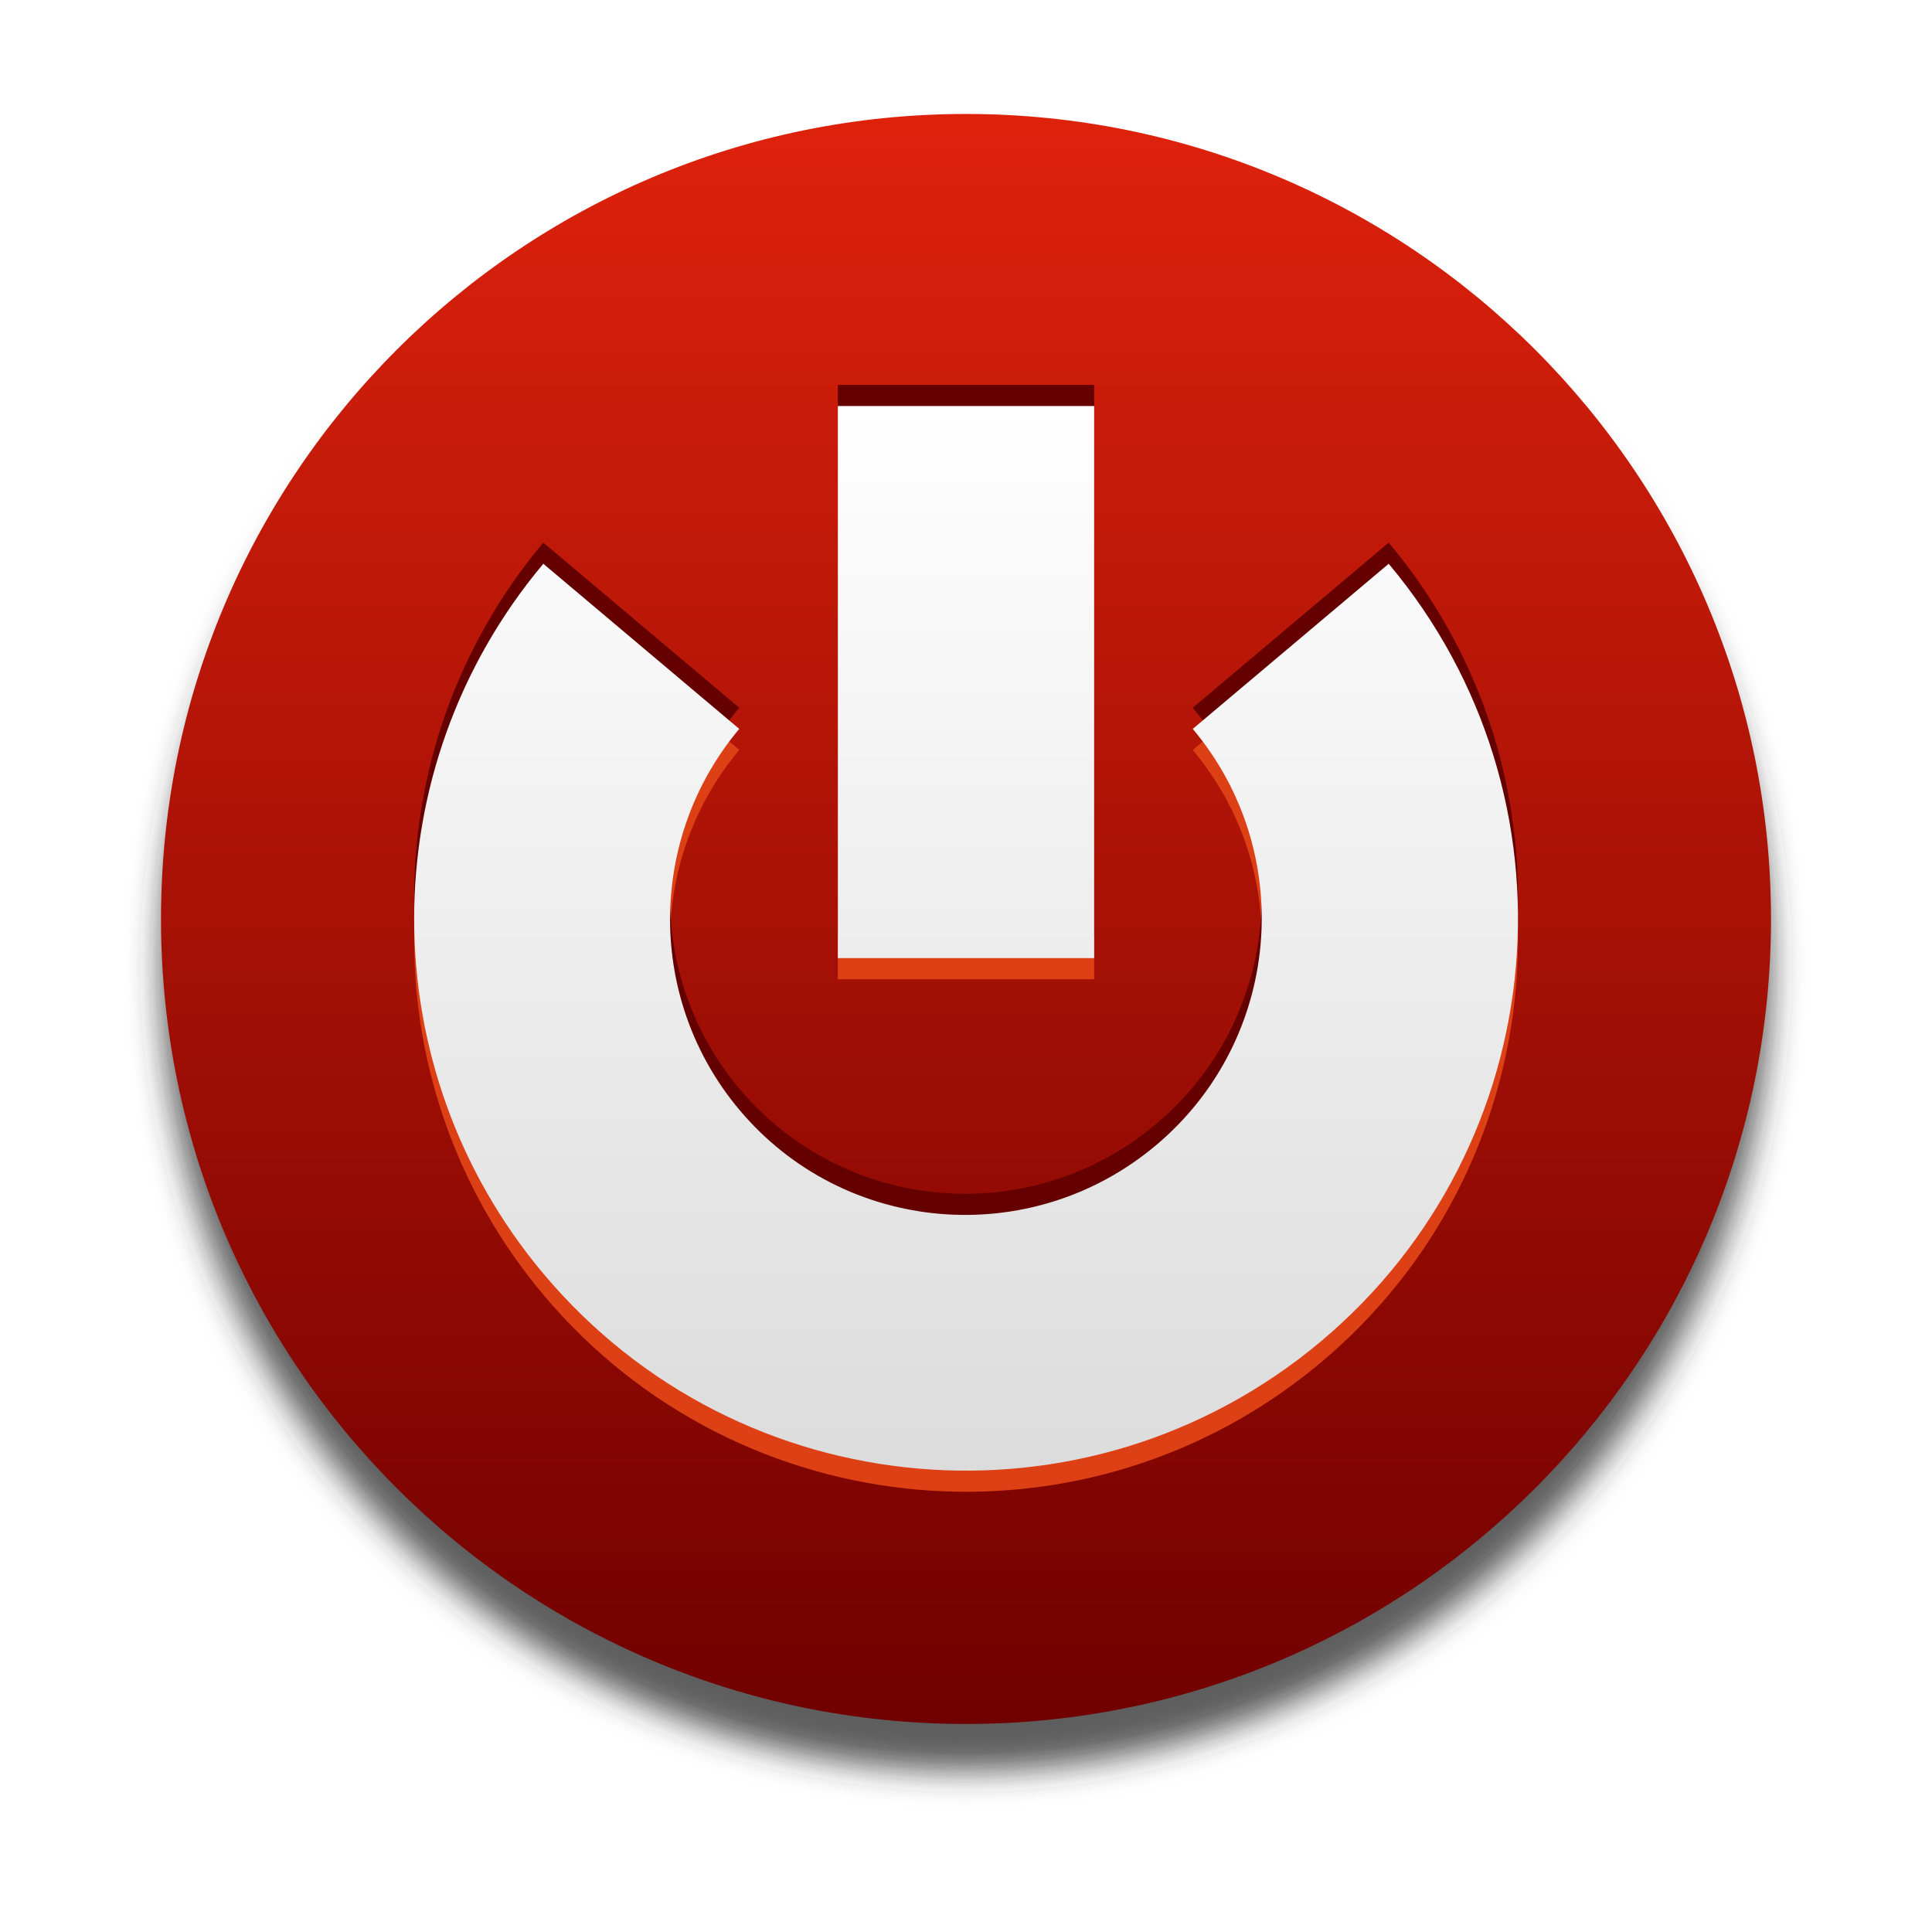
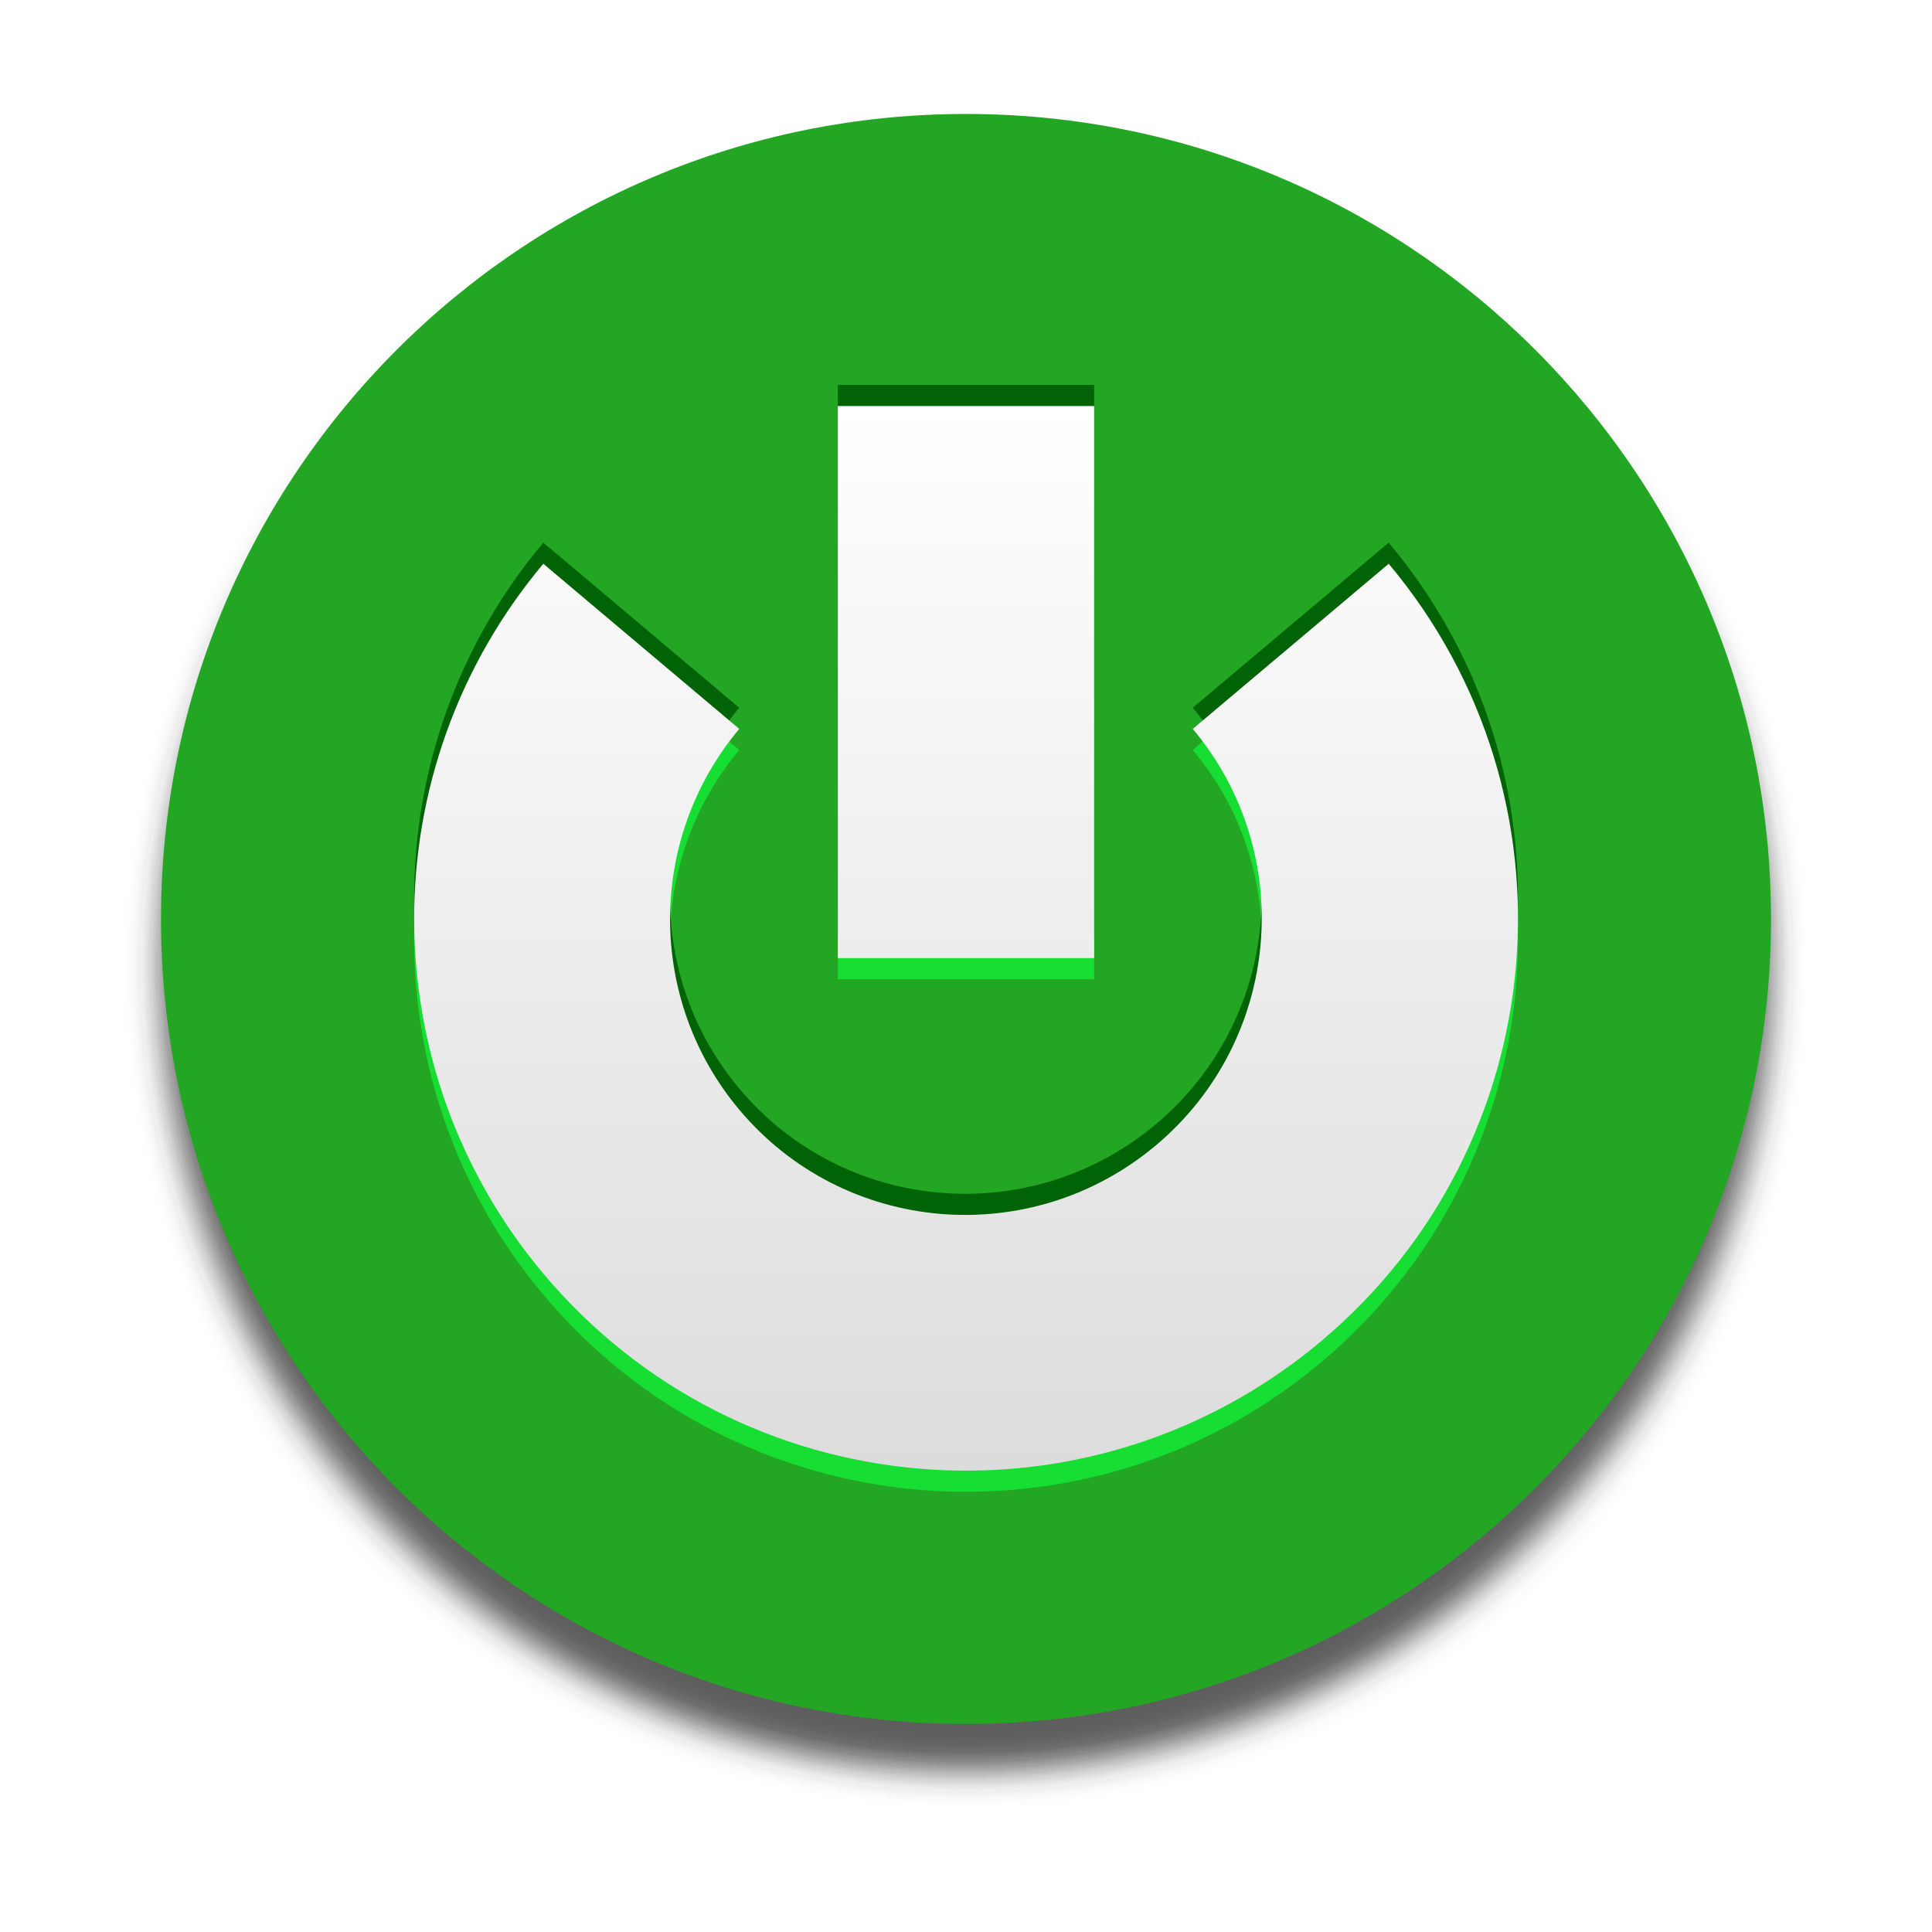
<svg xmlns="http://www.w3.org/2000/svg" xmlns:xlink="http://www.w3.org/1999/xlink" id="SVGRoot" version="1.1" viewBox="0 0 256 256" height="256px" width="256px">
  <defs id="defs3962">
    <linearGradient gradientUnits="userSpaceOnUse" y2="36.904" x2="24.002" y1="9.906" x1="24.002" id="linearGradient3651" xlink:href="#linearGradient3635" gradientTransform="matrix(5.225296,0,0,5.225296,2.593062,2.036532)" />
    <linearGradient id="linearGradient3635">
      <stop id="stop3637" offset="0" style="stop-color:#ffffff;stop-opacity:1;" />
      <stop id="stop3639" offset="1" style="stop-color:#dcdcdc;stop-opacity:1;" />
    </linearGradient>
-     <linearGradient y2="47.495" x2="-57.452" y1="16.938" x1="-57.452" gradientUnits="userSpaceOnUse" id="linearGradient3672" xlink:href="#linearGradient3628" gradientTransform="matrix(6.981469,0,0,6.981469,529.1028,-103.1509)" />
    <linearGradient id="linearGradient3628">
      <stop id="stop3630" offset="0" style="stop-color:#de220c;stop-opacity:1;" />
      <stop id="stop3632" offset="1" style="stop-color:#700000;stop-opacity:1;" />
    </linearGradient>
    <filter id="filter3641">
      <feGaussianBlur id="feGaussianBlur3643" stdDeviation="0.306" />
    </filter>
  </defs>
  <g id="layer1">
    <circle style="fill:#333333;fill-opacity:0.784;stroke:none;filter:url(#filter3641)" id="path3636" transform="matrix(6.981462,0,0,6.981462,529.102,-96.91748)" cx="-57.452" cy="32.216" r="15.279" />
-     <circle id="path3622" style="fill:url(#linearGradient3672);fill-opacity:1;stroke:none;stroke-width:6.981" cx="128" cy="121.767" r="106.667" />
-     <path style="fill:#de4016;fill-opacity:1;stroke:none;stroke-width:5.225" d="m 111.018,56.599 v 73.154 h 33.964 V 56.599 Z M 71.992,77.5 c -22.82,27.196 -22.82,66.859 0,94.055 25.97,30.95 72.087,34.952 103.036,8.981 30.95,-25.97 34.951,-72.086 8.981,-103.037 l -25.963,21.88 c 13.912,16.582 11.681,41.281 -4.899,55.193 -16.58,13.912 -41.28,11.845 -55.192,-4.736 -12.225,-14.567 -12.225,-35.887 0,-50.457 z" id="path3657" />
-     <path style="fill:#640000;fill-opacity:1;stroke:none;stroke-width:5.225" d="m 111.018,51 v 73.154 h 33.964 V 51 Z M 71.992,71.901 c -22.82,27.196 -22.82,66.859 0,94.055 25.97,30.95 72.087,34.952 103.036,8.981 30.95,-25.97 34.951,-72.086 8.981,-103.036 l -25.963,21.881 c 13.912,16.58 11.681,41.28 -4.899,55.192 -16.58,13.913 -41.28,11.845 -55.192,-4.736 -12.225,-14.569 -12.225,-35.888 0,-50.457 z" id="path3653" />
+     <circle id="path3622" style="fill:#24a625;fill-opacity:1;stroke:none;stroke-width:6.981" cx="128" cy="121.767" r="106.667" />
+     <path style="fill:#16de33;fill-opacity:1;stroke:none;stroke-width:5.225" d="m 111.018,56.599 v 73.154 h 33.964 V 56.599 Z M 71.992,77.5 c -22.82,27.196 -22.82,66.859 0,94.055 25.97,30.95 72.087,34.952 103.036,8.981 30.95,-25.97 34.951,-72.086 8.981,-103.037 l -25.963,21.88 c 13.912,16.582 11.681,41.281 -4.899,55.193 -16.58,13.912 -41.28,11.845 -55.192,-4.736 -12.225,-14.567 -12.225,-35.887 0,-50.457 z" id="path3657" />
+     <path style="fill:#006406;fill-opacity:1;stroke:none;stroke-width:5.225" d="m 111.018,51 v 73.154 h 33.964 V 51 Z M 71.992,71.901 c -22.82,27.196 -22.82,66.859 0,94.055 25.97,30.95 72.087,34.952 103.036,8.981 30.95,-25.97 34.951,-72.086 8.981,-103.036 l -25.963,21.881 c 13.912,16.58 11.681,41.28 -4.899,55.192 -16.58,13.913 -41.28,11.845 -55.192,-4.736 -12.225,-14.569 -12.225,-35.888 0,-50.457 z" id="path3653" />
    <path id="path2862" d="m 111.018,53.8 v 73.153 h 33.964 V 53.8 Z M 71.992,74.701 c -22.82,27.195 -22.82,66.86 0,94.055 25.97,30.95 72.087,34.951 103.036,8.982 30.95,-25.97 34.951,-72.086 8.981,-103.036 l -25.963,21.881 c 13.912,16.58 11.681,41.279 -4.899,55.192 -16.58,13.912 -41.28,11.844 -55.192,-4.736 -12.225,-14.569 -12.225,-35.888 0,-50.457 z" style="fill:url(#linearGradient3651);fill-opacity:1;stroke:none;stroke-width:5.225" />
  </g>
</svg>
